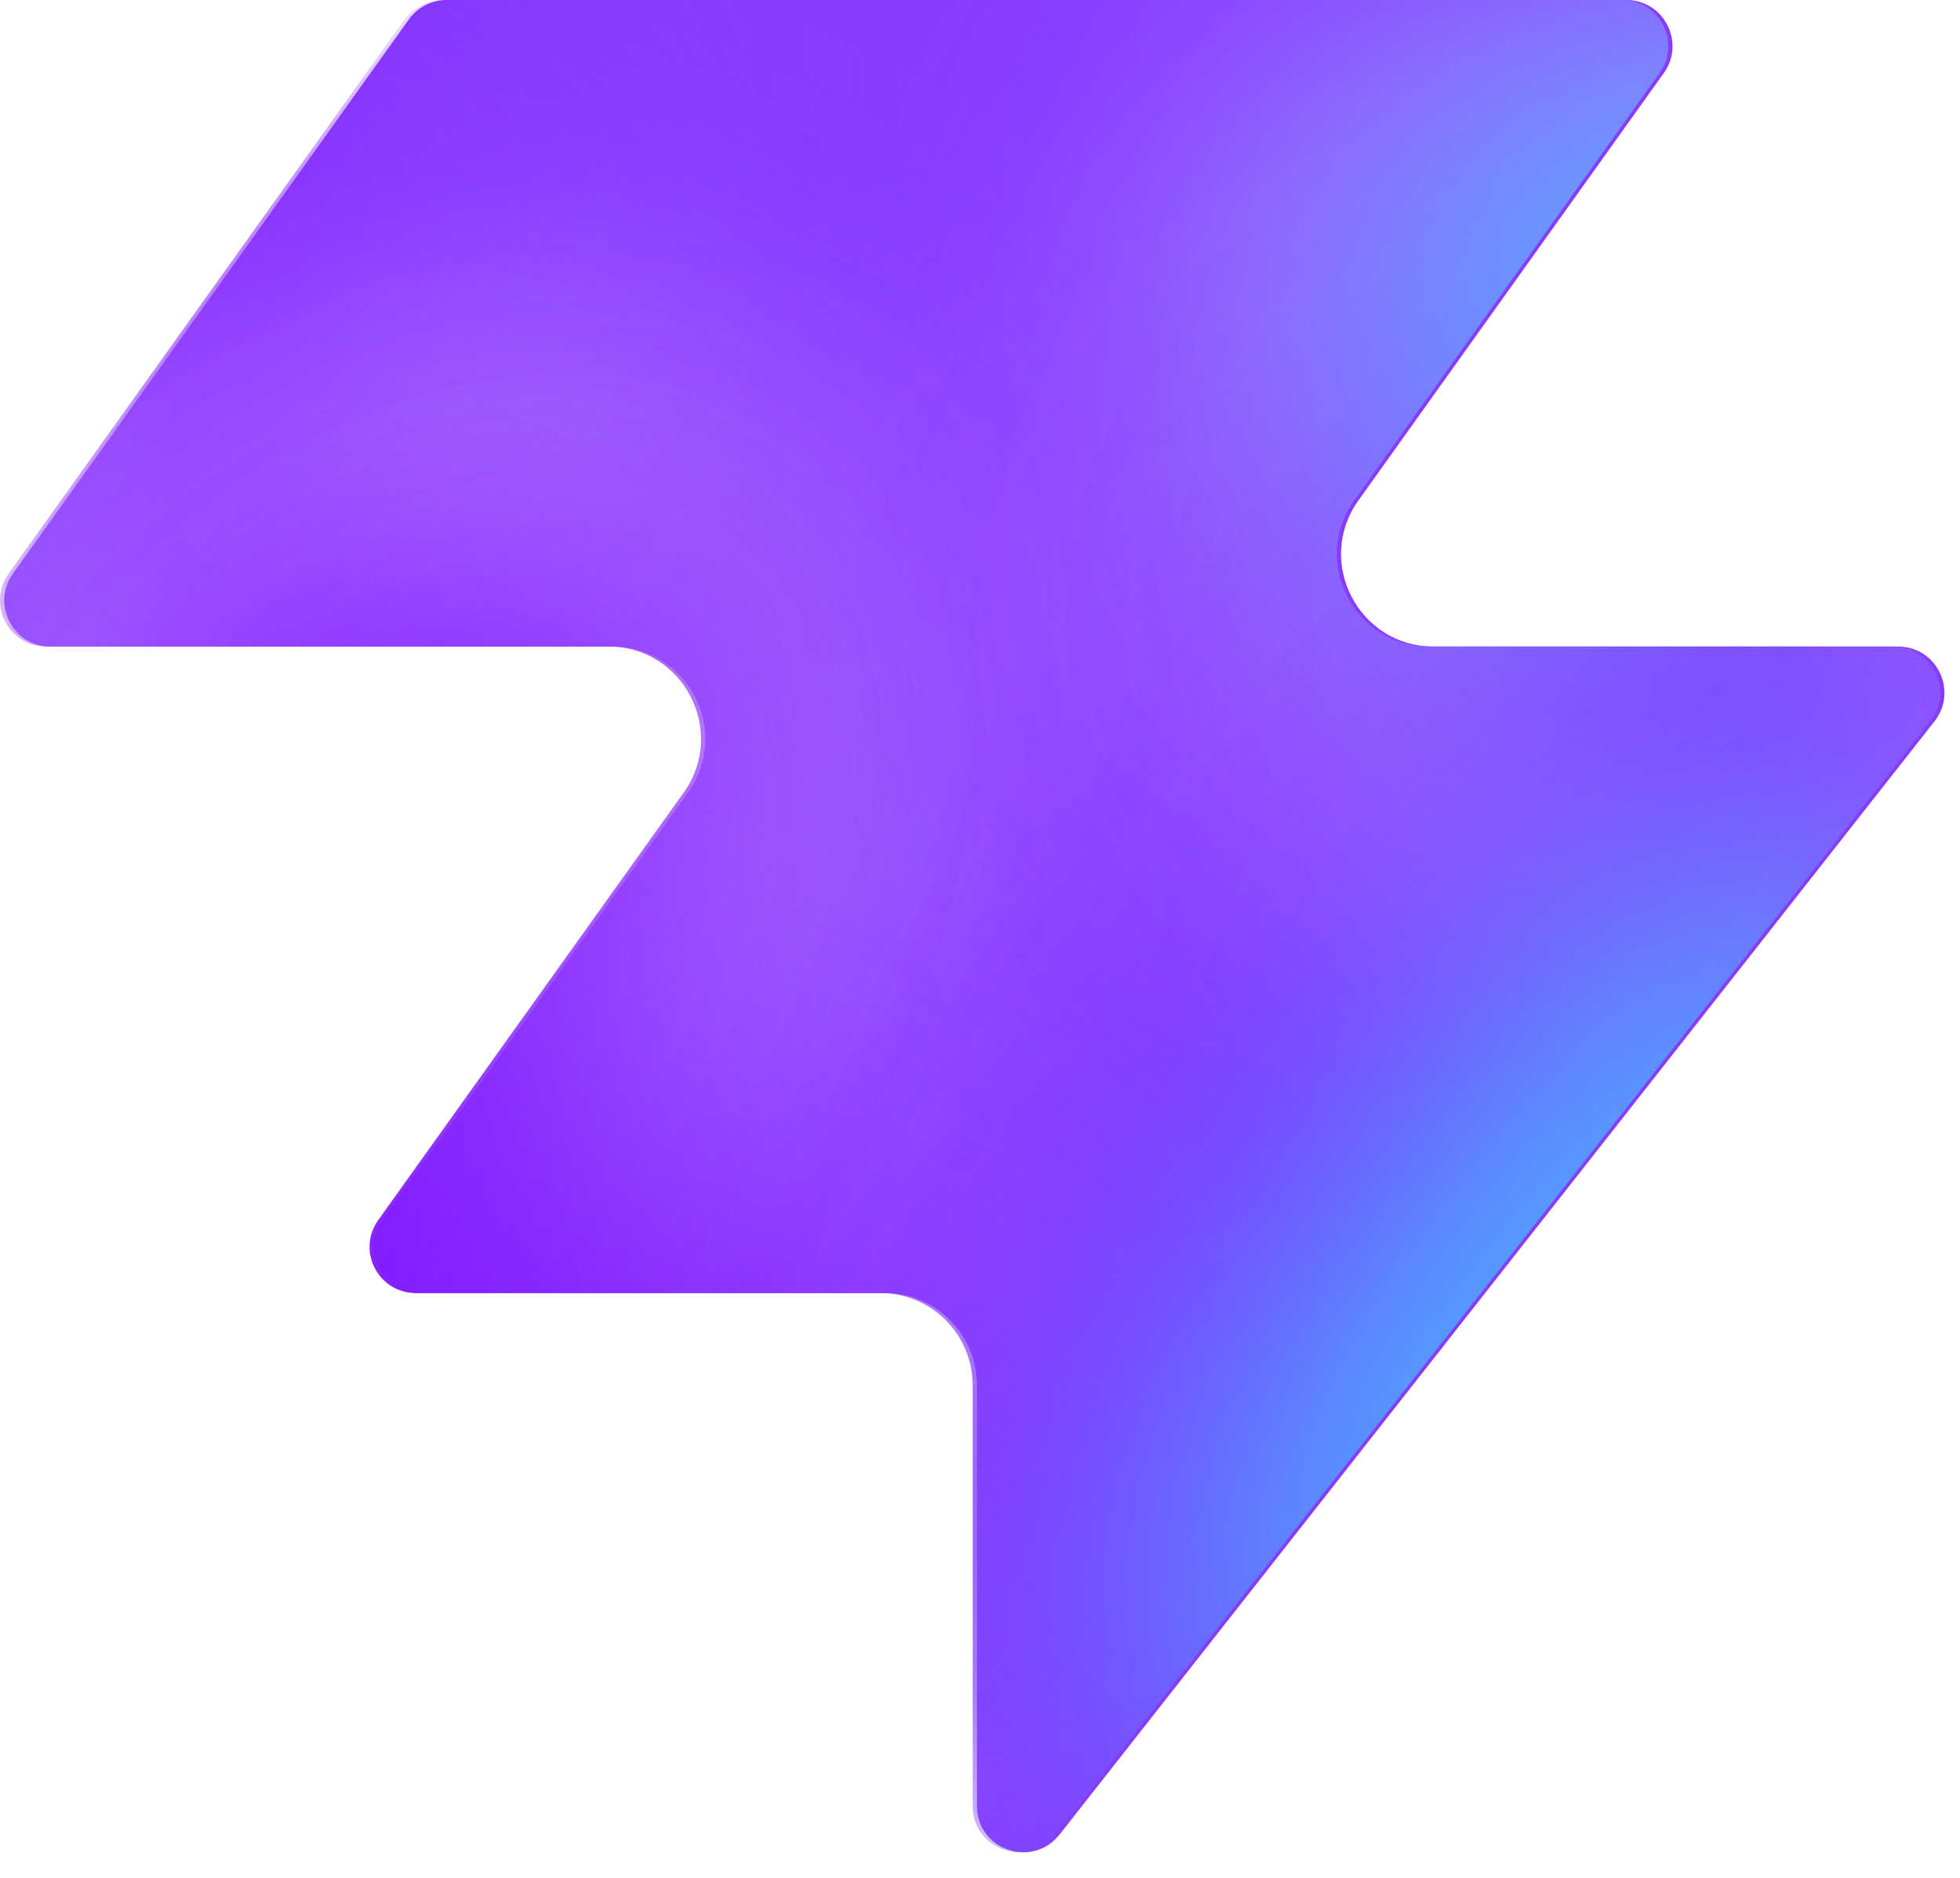
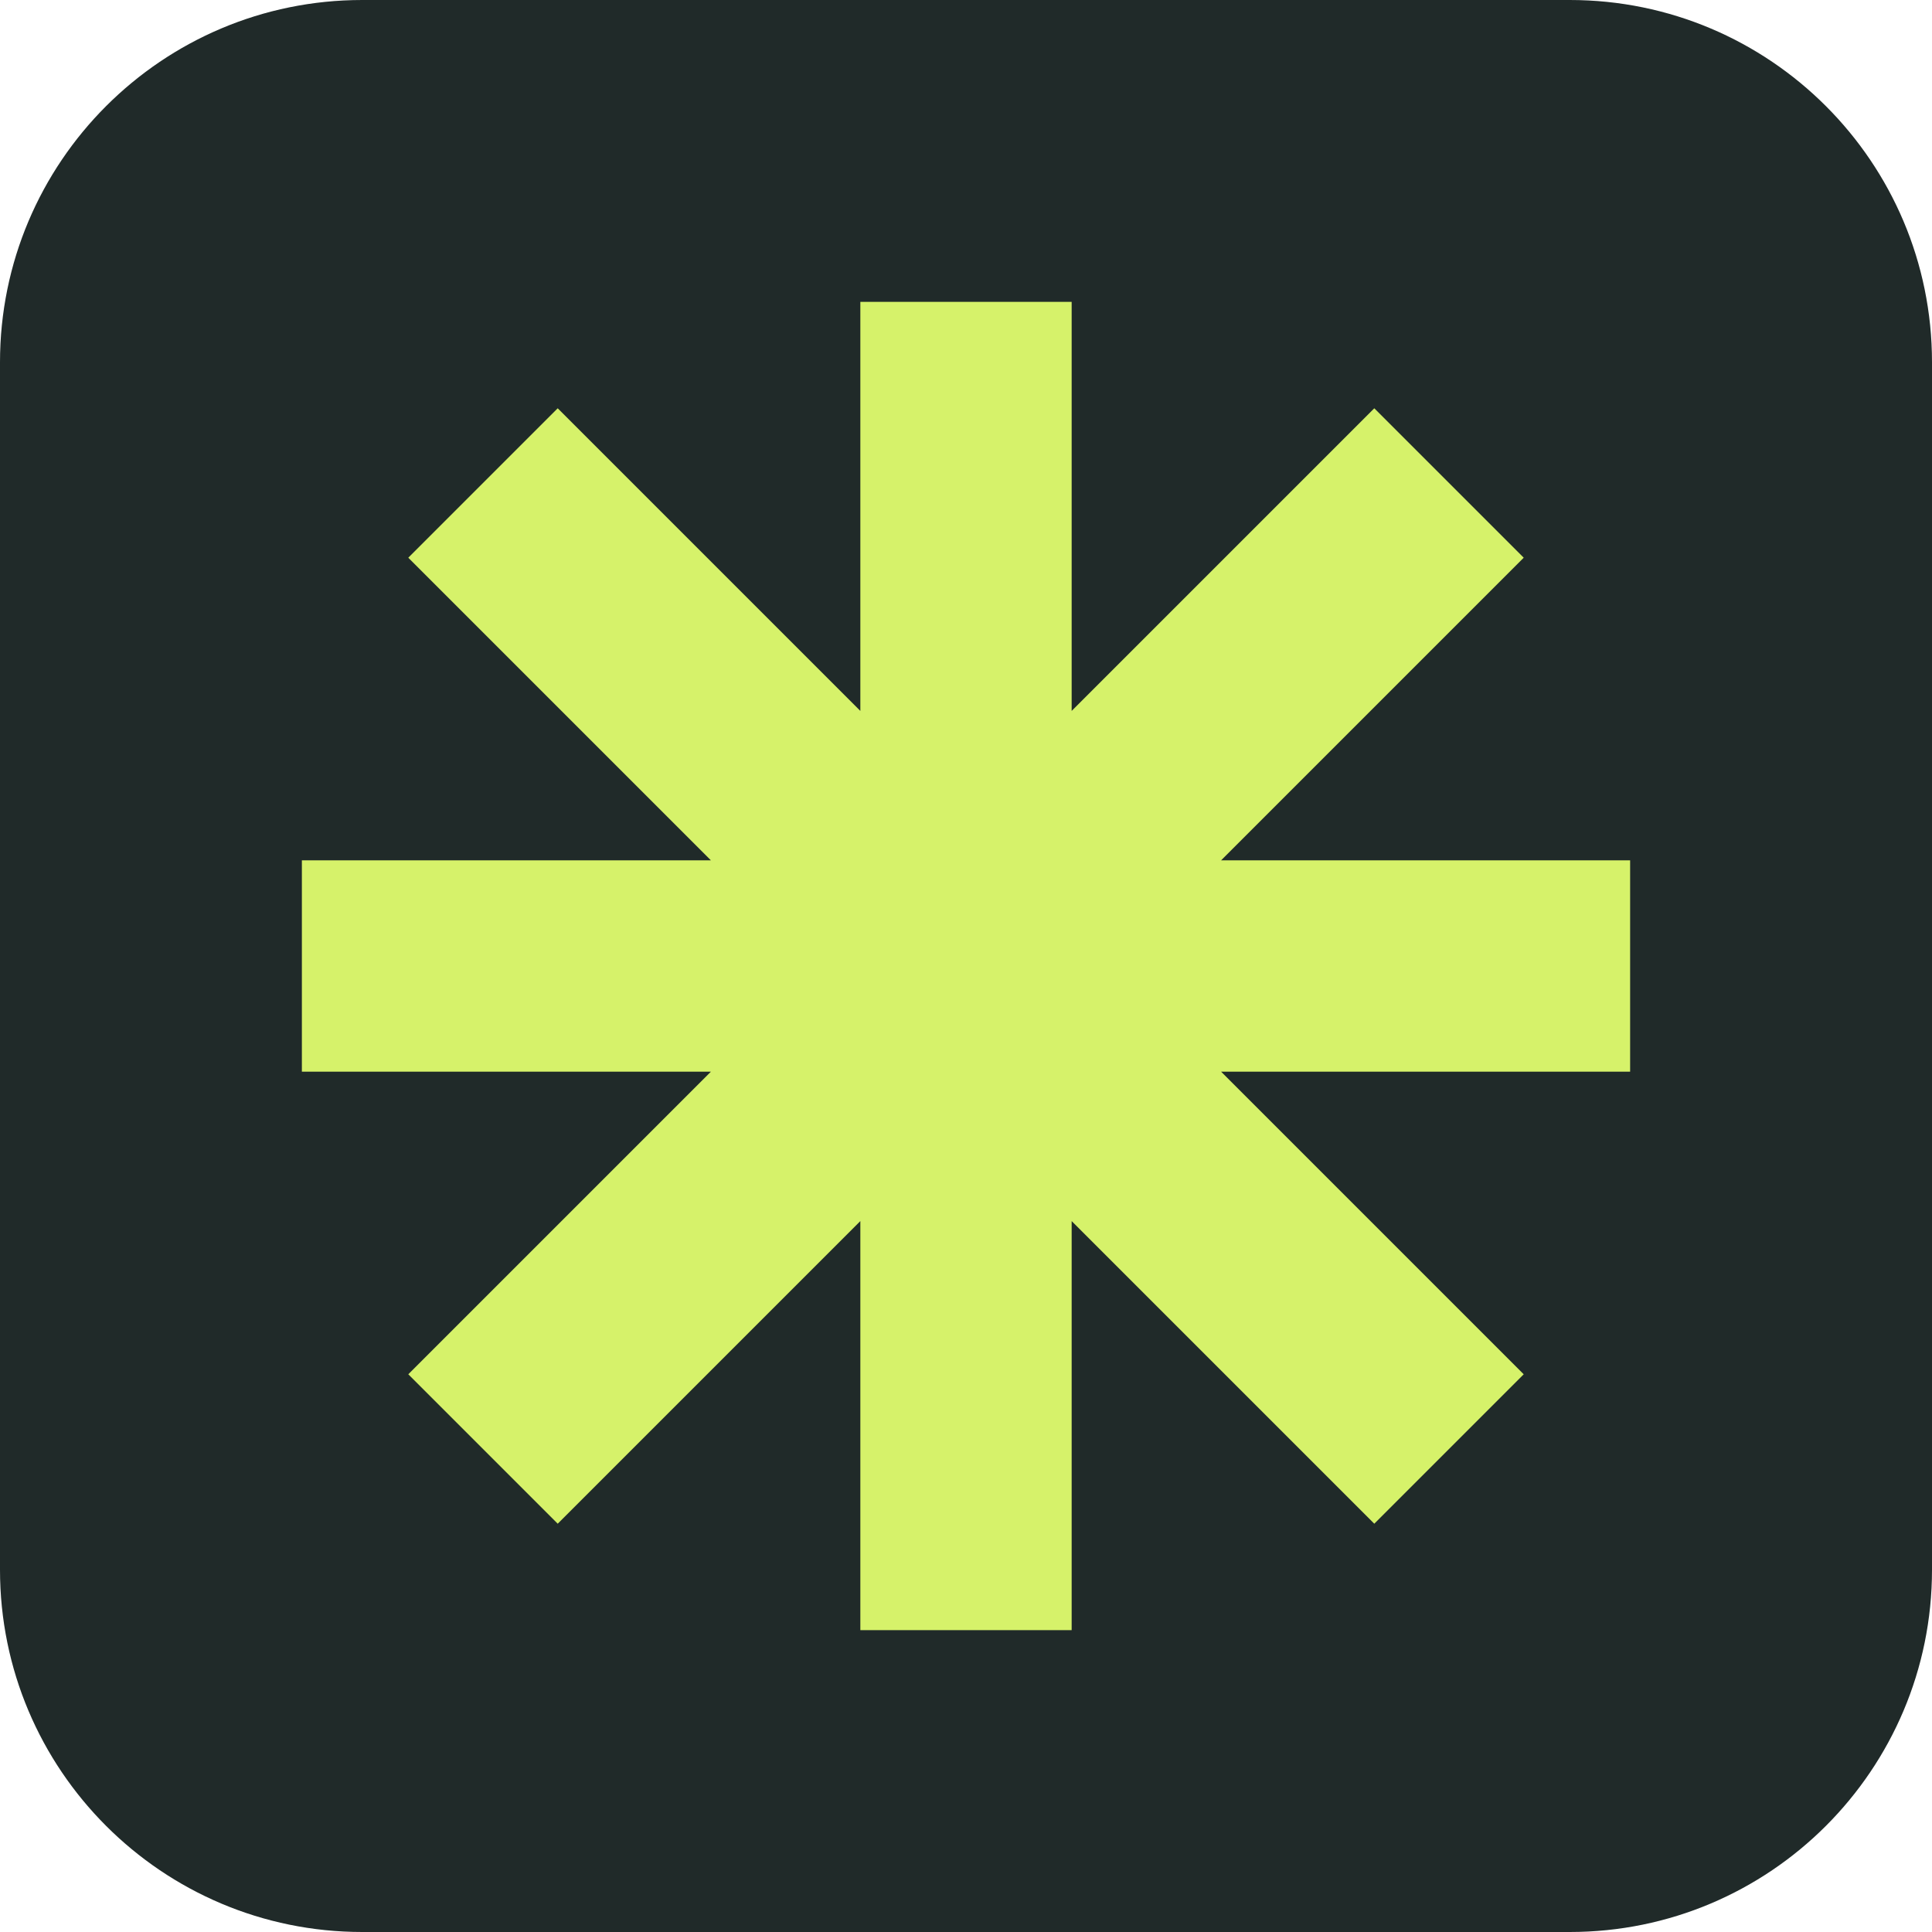
- <svg xmlns="http://www.w3.org/2000/svg" width="48" height="46" fill="none" viewBox="0 0 48 46">
-   <path fill="#863bff" d="M25.946 44.938c-.664.845-2.021.375-2.021-.698V33.937a2.26 2.26 0 0 0-2.262-2.262H10.287c-.92 0-1.456-1.04-.92-1.788l7.48-10.471c1.07-1.497 0-3.578-1.842-3.578H1.237c-.92 0-1.456-1.04-.92-1.788L10.013.474c.214-.297.556-.474.92-.474h28.894c.92 0 1.456 1.04.92 1.788l-7.48 10.471c-1.07 1.498 0 3.579 1.842 3.579h11.377c.943 0 1.473 1.088.89 1.83L25.947 44.94z" style="fill:#863bff;fill:color(display-p3 .525 .23 1);fill-opacity:1" />
-   <mask id="a" width="48" height="46" x="0" y="0" maskUnits="userSpaceOnUse" style="mask-type:alpha">
-     <path fill="#000" d="M25.842 44.938c-.664.844-2.021.375-2.021-.698V33.937a2.26 2.26 0 0 0-2.262-2.262H10.183c-.92 0-1.456-1.04-.92-1.788l7.48-10.471c1.07-1.498 0-3.579-1.842-3.579H1.133c-.92 0-1.456-1.04-.92-1.787L9.91.473c.214-.297.556-.474.92-.474h28.894c.92 0 1.456 1.04.92 1.788l-7.48 10.471c-1.07 1.498 0 3.578 1.842 3.578h11.377c.943 0 1.473 1.088.89 1.832L25.843 44.94z" style="fill:#000;fill-opacity:1" />
-   </mask>
-   <g mask="url(#a)">
-     <g filter="url(#b)">
-       <ellipse cx="5.508" cy="14.704" fill="#ede6ff" rx="5.508" ry="14.704" style="fill:#ede6ff;fill:color(display-p3 .927 .903 1);fill-opacity:1" transform="matrix(.00324 1 1 -.00324 -4.47 31.516)" />
-     </g>
-     <g filter="url(#c)">
-       <ellipse cx="10.399" cy="29.851" fill="#ede6ff" rx="10.399" ry="29.851" style="fill:#ede6ff;fill:color(display-p3 .927 .903 1);fill-opacity:1" transform="matrix(.00324 1 1 -.00324 -39.328 7.883)" />
-     </g>
-     <g filter="url(#d)">
-       <ellipse cx="5.508" cy="30.487" fill="#7e14ff" rx="5.508" ry="30.487" style="fill:#7e14ff;fill:color(display-p3 .492 .077 1);fill-opacity:1" transform="rotate(89.814 -25.913 -14.639)scale(1 -1)" />
-     </g>
-     <g filter="url(#e)">
-       <ellipse cx="5.508" cy="30.599" fill="#7e14ff" rx="5.508" ry="30.599" style="fill:#7e14ff;fill:color(display-p3 .492 .077 1);fill-opacity:1" transform="rotate(89.814 -32.644 -3.334)scale(1 -1)" />
-     </g>
-     <g filter="url(#f)">
-       <ellipse cx="5.508" cy="30.599" fill="#7e14ff" rx="5.508" ry="30.599" style="fill:#7e14ff;fill:color(display-p3 .492 .077 1);fill-opacity:1" transform="matrix(.00324 1 1 -.00324 -34.34 30.47)" />
-     </g>
-     <g filter="url(#g)">
-       <ellipse cx="14.072" cy="22.078" fill="#ede6ff" rx="14.072" ry="22.078" style="fill:#ede6ff;fill:color(display-p3 .927 .903 1);fill-opacity:1" transform="rotate(93.35 24.506 48.493)scale(-1 1)" />
-     </g>
-     <g filter="url(#h)">
-       <ellipse cx="3.47" cy="21.501" fill="#7e14ff" rx="3.47" ry="21.501" style="fill:#7e14ff;fill:color(display-p3 .492 .077 1);fill-opacity:1" transform="rotate(89.009 28.708 47.59)scale(-1 1)" />
-     </g>
-     <g filter="url(#i)">
-       <ellipse cx="3.47" cy="21.501" fill="#7e14ff" rx="3.47" ry="21.501" style="fill:#7e14ff;fill:color(display-p3 .492 .077 1);fill-opacity:1" transform="rotate(89.009 28.708 47.59)scale(-1 1)" />
-     </g>
-     <g filter="url(#j)">
-       <ellipse cx=".387" cy="8.972" fill="#7e14ff" rx="4.407" ry="29.108" style="fill:#7e14ff;fill:color(display-p3 .492 .077 1);fill-opacity:1" transform="rotate(39.51 .387 8.972)" />
-     </g>
-     <g filter="url(#k)">
-       <ellipse cx="47.523" cy="-6.092" fill="#7e14ff" rx="4.407" ry="29.108" style="fill:#7e14ff;fill:color(display-p3 .492 .077 1);fill-opacity:1" transform="rotate(37.892 47.523 -6.092)" />
-     </g>
-     <g filter="url(#l)">
-       <ellipse cx="41.412" cy="6.333" fill="#47bfff" rx="5.971" ry="9.665" style="fill:#47bfff;fill:color(display-p3 .28 .748 1);fill-opacity:1" transform="rotate(37.892 41.412 6.333)" />
-     </g>
-     <g filter="url(#m)">
-       <ellipse cx="-1.879" cy="38.332" fill="#7e14ff" rx="4.407" ry="29.108" style="fill:#7e14ff;fill:color(display-p3 .492 .077 1);fill-opacity:1" transform="rotate(37.892 -1.88 38.332)" />
-     </g>
-     <g filter="url(#n)">
-       <ellipse cx="-1.879" cy="38.332" fill="#7e14ff" rx="4.407" ry="29.108" style="fill:#7e14ff;fill:color(display-p3 .492 .077 1);fill-opacity:1" transform="rotate(37.892 -1.88 38.332)" />
-     </g>
-     <g filter="url(#o)">
-       <ellipse cx="35.651" cy="29.907" fill="#7e14ff" rx="4.407" ry="29.108" style="fill:#7e14ff;fill:color(display-p3 .492 .077 1);fill-opacity:1" transform="rotate(37.892 35.651 29.907)" />
-     </g>
-     <g filter="url(#p)">
-       <ellipse cx="38.418" cy="32.4" fill="#47bfff" rx="5.971" ry="15.297" style="fill:#47bfff;fill:color(display-p3 .28 .748 1);fill-opacity:1" transform="rotate(37.892 38.418 32.4)" />
-     </g>
+ <svg xmlns="http://www.w3.org/2000/svg" viewBox="0 0 64 64">
+   <rect width="64" height="64" rx="12" fill="#202a29" />
+   <g stroke="#d6f26a" stroke-width="7">
+     <path d="M32 10v44M10 32h44M16 16l32 32M16 48l32-32" />
  </g>
-   <defs>
-     <filter id="b" width="60.045" height="41.654" x="-19.77" y="16.149" color-interpolation-filters="sRGB" filterUnits="userSpaceOnUse">
-       <feFlood flood-opacity="0" result="BackgroundImageFix" />
-       <feBlend in="SourceGraphic" in2="BackgroundImageFix" result="shape" />
-       <feGaussianBlur result="effect1_foregroundBlur_2002_17158" stdDeviation="7.659" />
-     </filter>
-     <filter id="c" width="90.34" height="51.437" x="-54.613" y="-7.533" color-interpolation-filters="sRGB" filterUnits="userSpaceOnUse">
-       <feFlood flood-opacity="0" result="BackgroundImageFix" />
-       <feBlend in="SourceGraphic" in2="BackgroundImageFix" result="shape" />
-       <feGaussianBlur result="effect1_foregroundBlur_2002_17158" stdDeviation="7.659" />
-     </filter>
-     <filter id="d" width="79.355" height="29.4" x="-49.64" y="2.03" color-interpolation-filters="sRGB" filterUnits="userSpaceOnUse">
-       <feFlood flood-opacity="0" result="BackgroundImageFix" />
-       <feBlend in="SourceGraphic" in2="BackgroundImageFix" result="shape" />
-       <feGaussianBlur result="effect1_foregroundBlur_2002_17158" stdDeviation="4.596" />
-     </filter>
-     <filter id="e" width="79.579" height="29.4" x="-45.045" y="20.029" color-interpolation-filters="sRGB" filterUnits="userSpaceOnUse">
-       <feFlood flood-opacity="0" result="BackgroundImageFix" />
-       <feBlend in="SourceGraphic" in2="BackgroundImageFix" result="shape" />
-       <feGaussianBlur result="effect1_foregroundBlur_2002_17158" stdDeviation="4.596" />
-     </filter>
-     <filter id="f" width="79.579" height="29.4" x="-43.513" y="21.178" color-interpolation-filters="sRGB" filterUnits="userSpaceOnUse">
-       <feFlood flood-opacity="0" result="BackgroundImageFix" />
-       <feBlend in="SourceGraphic" in2="BackgroundImageFix" result="shape" />
-       <feGaussianBlur result="effect1_foregroundBlur_2002_17158" stdDeviation="4.596" />
-     </filter>
-     <filter id="g" width="74.749" height="58.852" x="15.756" y="-17.901" color-interpolation-filters="sRGB" filterUnits="userSpaceOnUse">
-       <feFlood flood-opacity="0" result="BackgroundImageFix" />
-       <feBlend in="SourceGraphic" in2="BackgroundImageFix" result="shape" />
-       <feGaussianBlur result="effect1_foregroundBlur_2002_17158" stdDeviation="7.659" />
-     </filter>
-     <filter id="h" width="61.377" height="25.362" x="23.548" y="2.284" color-interpolation-filters="sRGB" filterUnits="userSpaceOnUse">
-       <feFlood flood-opacity="0" result="BackgroundImageFix" />
-       <feBlend in="SourceGraphic" in2="BackgroundImageFix" result="shape" />
-       <feGaussianBlur result="effect1_foregroundBlur_2002_17158" stdDeviation="4.596" />
-     </filter>
-     <filter id="i" width="61.377" height="25.362" x="23.548" y="2.284" color-interpolation-filters="sRGB" filterUnits="userSpaceOnUse">
-       <feFlood flood-opacity="0" result="BackgroundImageFix" />
-       <feBlend in="SourceGraphic" in2="BackgroundImageFix" result="shape" />
-       <feGaussianBlur result="effect1_foregroundBlur_2002_17158" stdDeviation="4.596" />
-     </filter>
-     <filter id="j" width="56.045" height="63.649" x="-27.636" y="-22.853" color-interpolation-filters="sRGB" filterUnits="userSpaceOnUse">
-       <feFlood flood-opacity="0" result="BackgroundImageFix" />
-       <feBlend in="SourceGraphic" in2="BackgroundImageFix" result="shape" />
-       <feGaussianBlur result="effect1_foregroundBlur_2002_17158" stdDeviation="4.596" />
-     </filter>
-     <filter id="k" width="54.814" height="64.646" x="20.116" y="-38.415" color-interpolation-filters="sRGB" filterUnits="userSpaceOnUse">
-       <feFlood flood-opacity="0" result="BackgroundImageFix" />
-       <feBlend in="SourceGraphic" in2="BackgroundImageFix" result="shape" />
-       <feGaussianBlur result="effect1_foregroundBlur_2002_17158" stdDeviation="4.596" />
-     </filter>
-     <filter id="l" width="33.541" height="35.313" x="24.641" y="-11.323" color-interpolation-filters="sRGB" filterUnits="userSpaceOnUse">
-       <feFlood flood-opacity="0" result="BackgroundImageFix" />
-       <feBlend in="SourceGraphic" in2="BackgroundImageFix" result="shape" />
-       <feGaussianBlur result="effect1_foregroundBlur_2002_17158" stdDeviation="4.596" />
-     </filter>
-     <filter id="m" width="54.814" height="64.646" x="-29.286" y="6.009" color-interpolation-filters="sRGB" filterUnits="userSpaceOnUse">
-       <feFlood flood-opacity="0" result="BackgroundImageFix" />
-       <feBlend in="SourceGraphic" in2="BackgroundImageFix" result="shape" />
-       <feGaussianBlur result="effect1_foregroundBlur_2002_17158" stdDeviation="4.596" />
-     </filter>
-     <filter id="n" width="54.814" height="64.646" x="-29.286" y="6.009" color-interpolation-filters="sRGB" filterUnits="userSpaceOnUse">
-       <feFlood flood-opacity="0" result="BackgroundImageFix" />
-       <feBlend in="SourceGraphic" in2="BackgroundImageFix" result="shape" />
-       <feGaussianBlur result="effect1_foregroundBlur_2002_17158" stdDeviation="4.596" />
-     </filter>
-     <filter id="o" width="54.814" height="64.646" x="8.244" y="-2.416" color-interpolation-filters="sRGB" filterUnits="userSpaceOnUse">
-       <feFlood flood-opacity="0" result="BackgroundImageFix" />
-       <feBlend in="SourceGraphic" in2="BackgroundImageFix" result="shape" />
-       <feGaussianBlur result="effect1_foregroundBlur_2002_17158" stdDeviation="4.596" />
-     </filter>
-     <filter id="p" width="39.409" height="43.623" x="18.713" y="10.588" color-interpolation-filters="sRGB" filterUnits="userSpaceOnUse">
-       <feFlood flood-opacity="0" result="BackgroundImageFix" />
-       <feBlend in="SourceGraphic" in2="BackgroundImageFix" result="shape" />
-       <feGaussianBlur result="effect1_foregroundBlur_2002_17158" stdDeviation="4.596" />
-     </filter>
-   </defs>
</svg>
